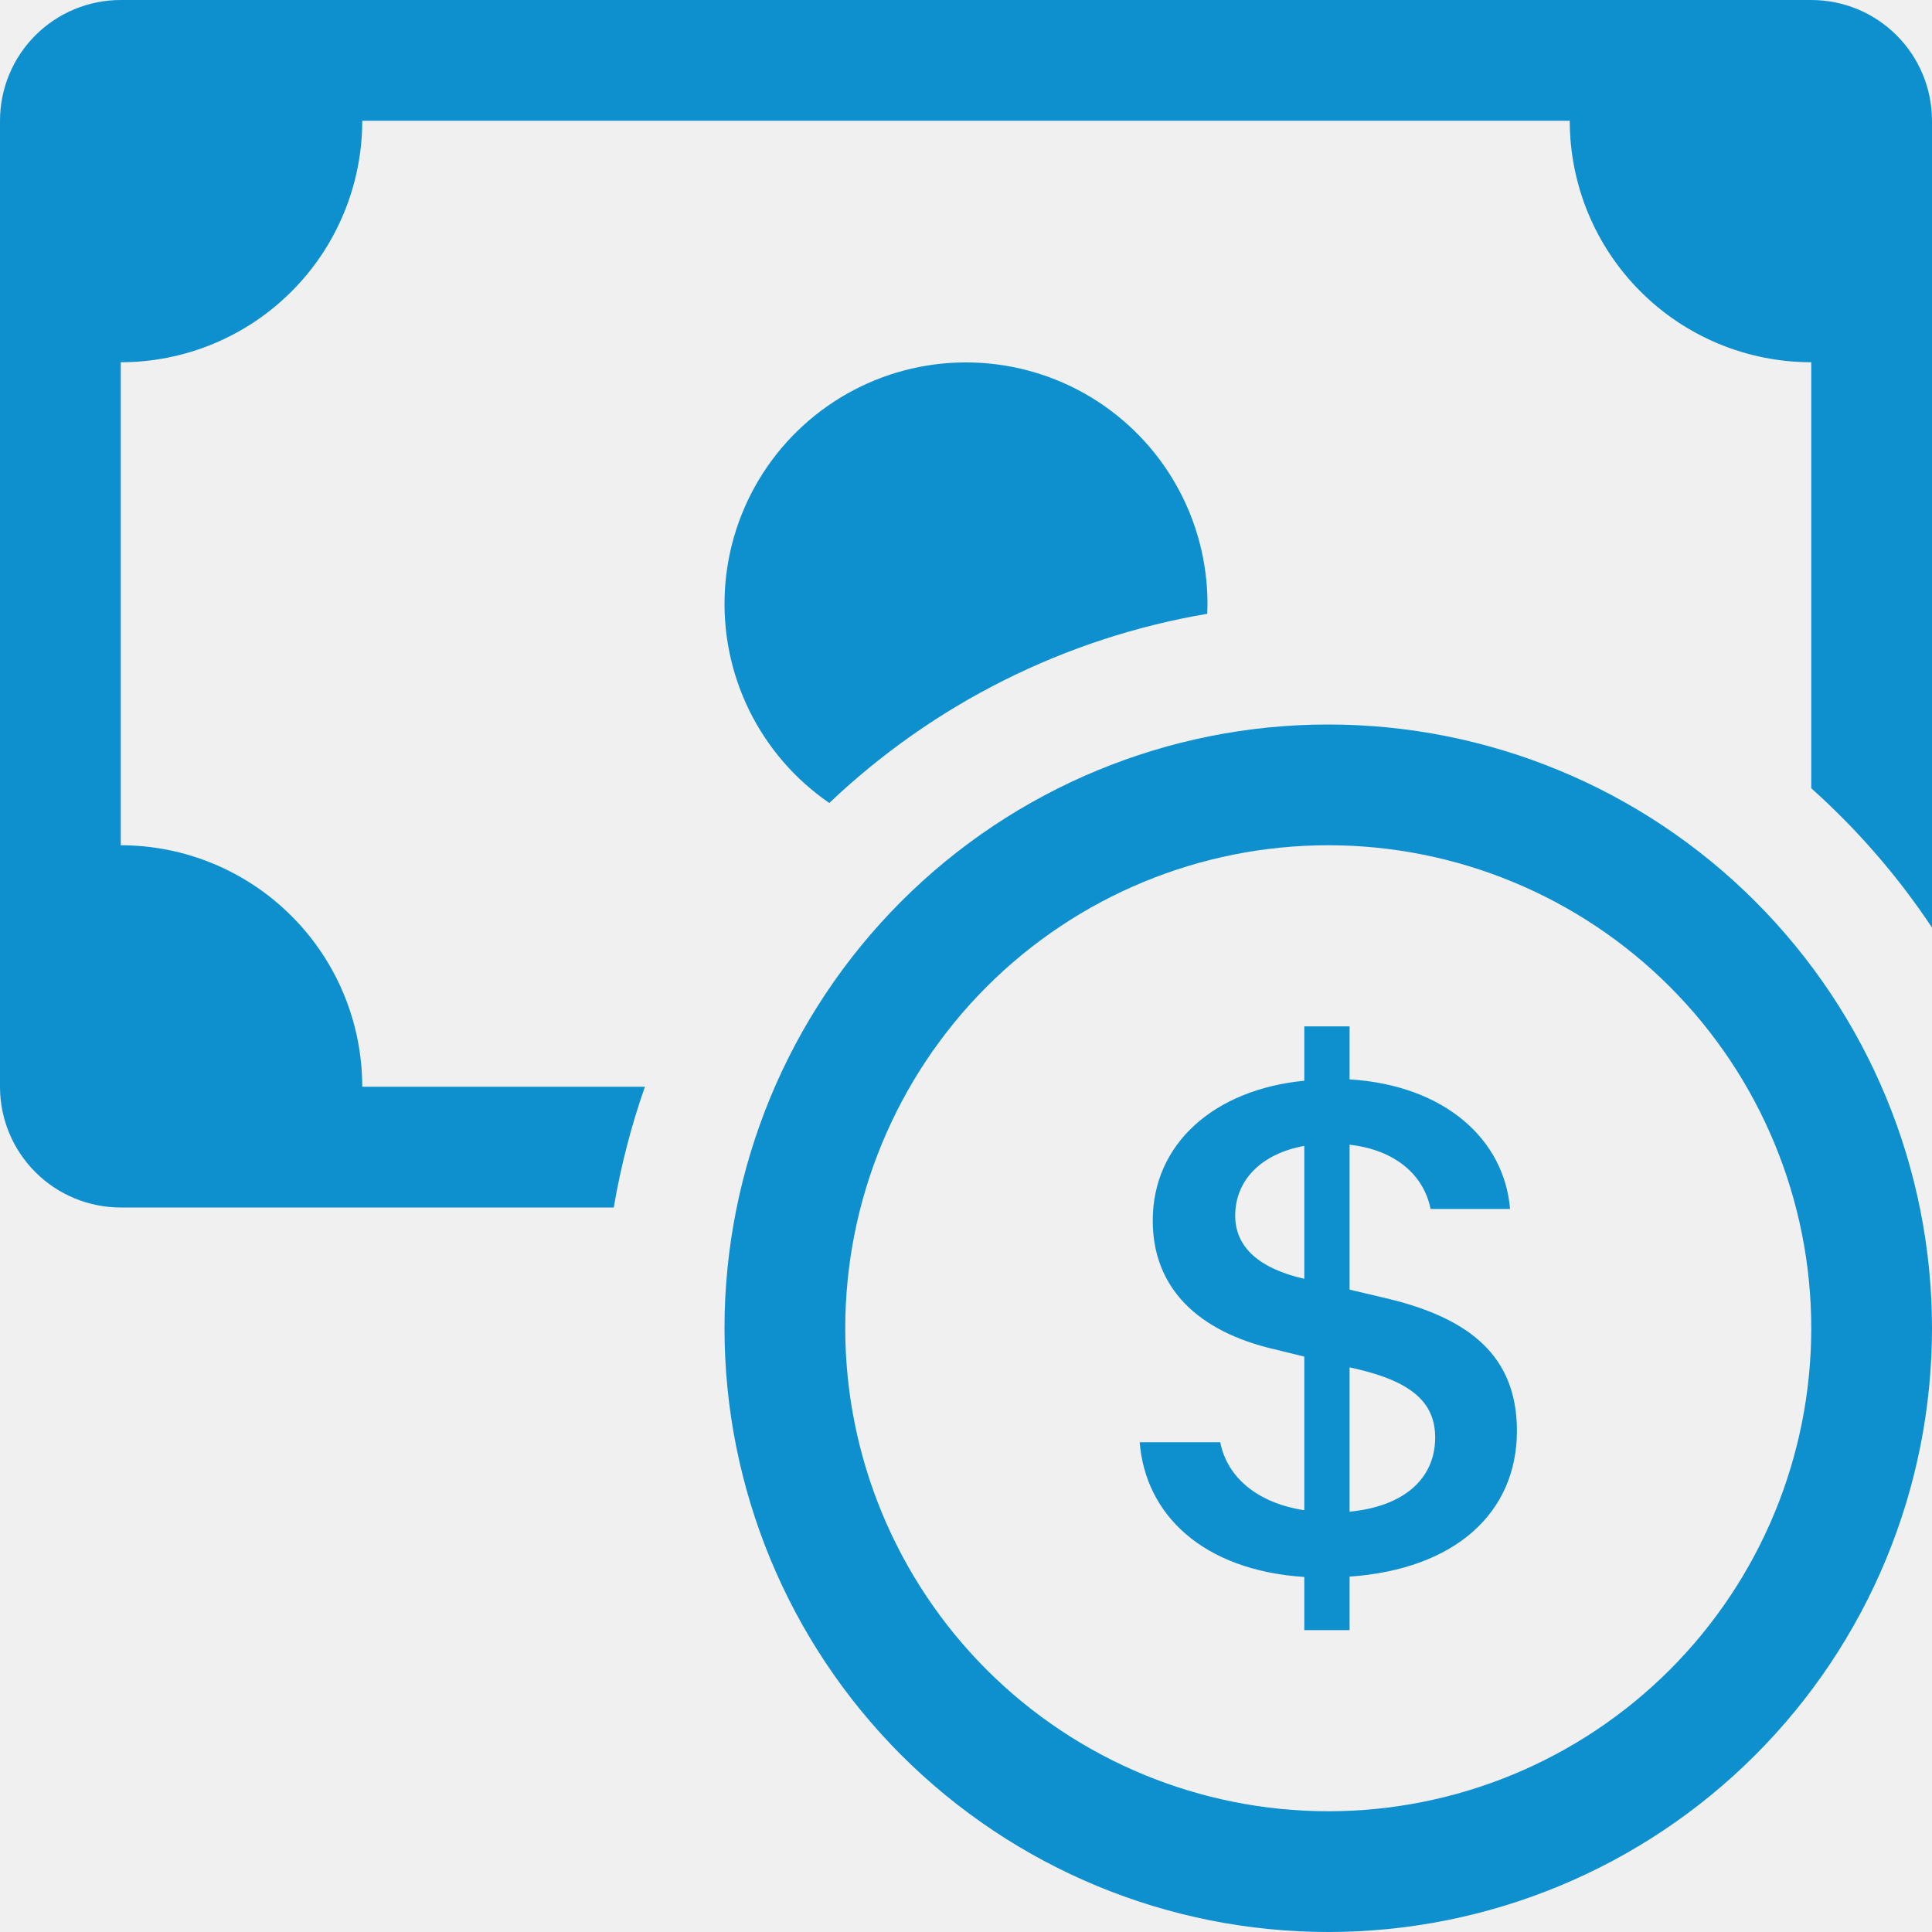
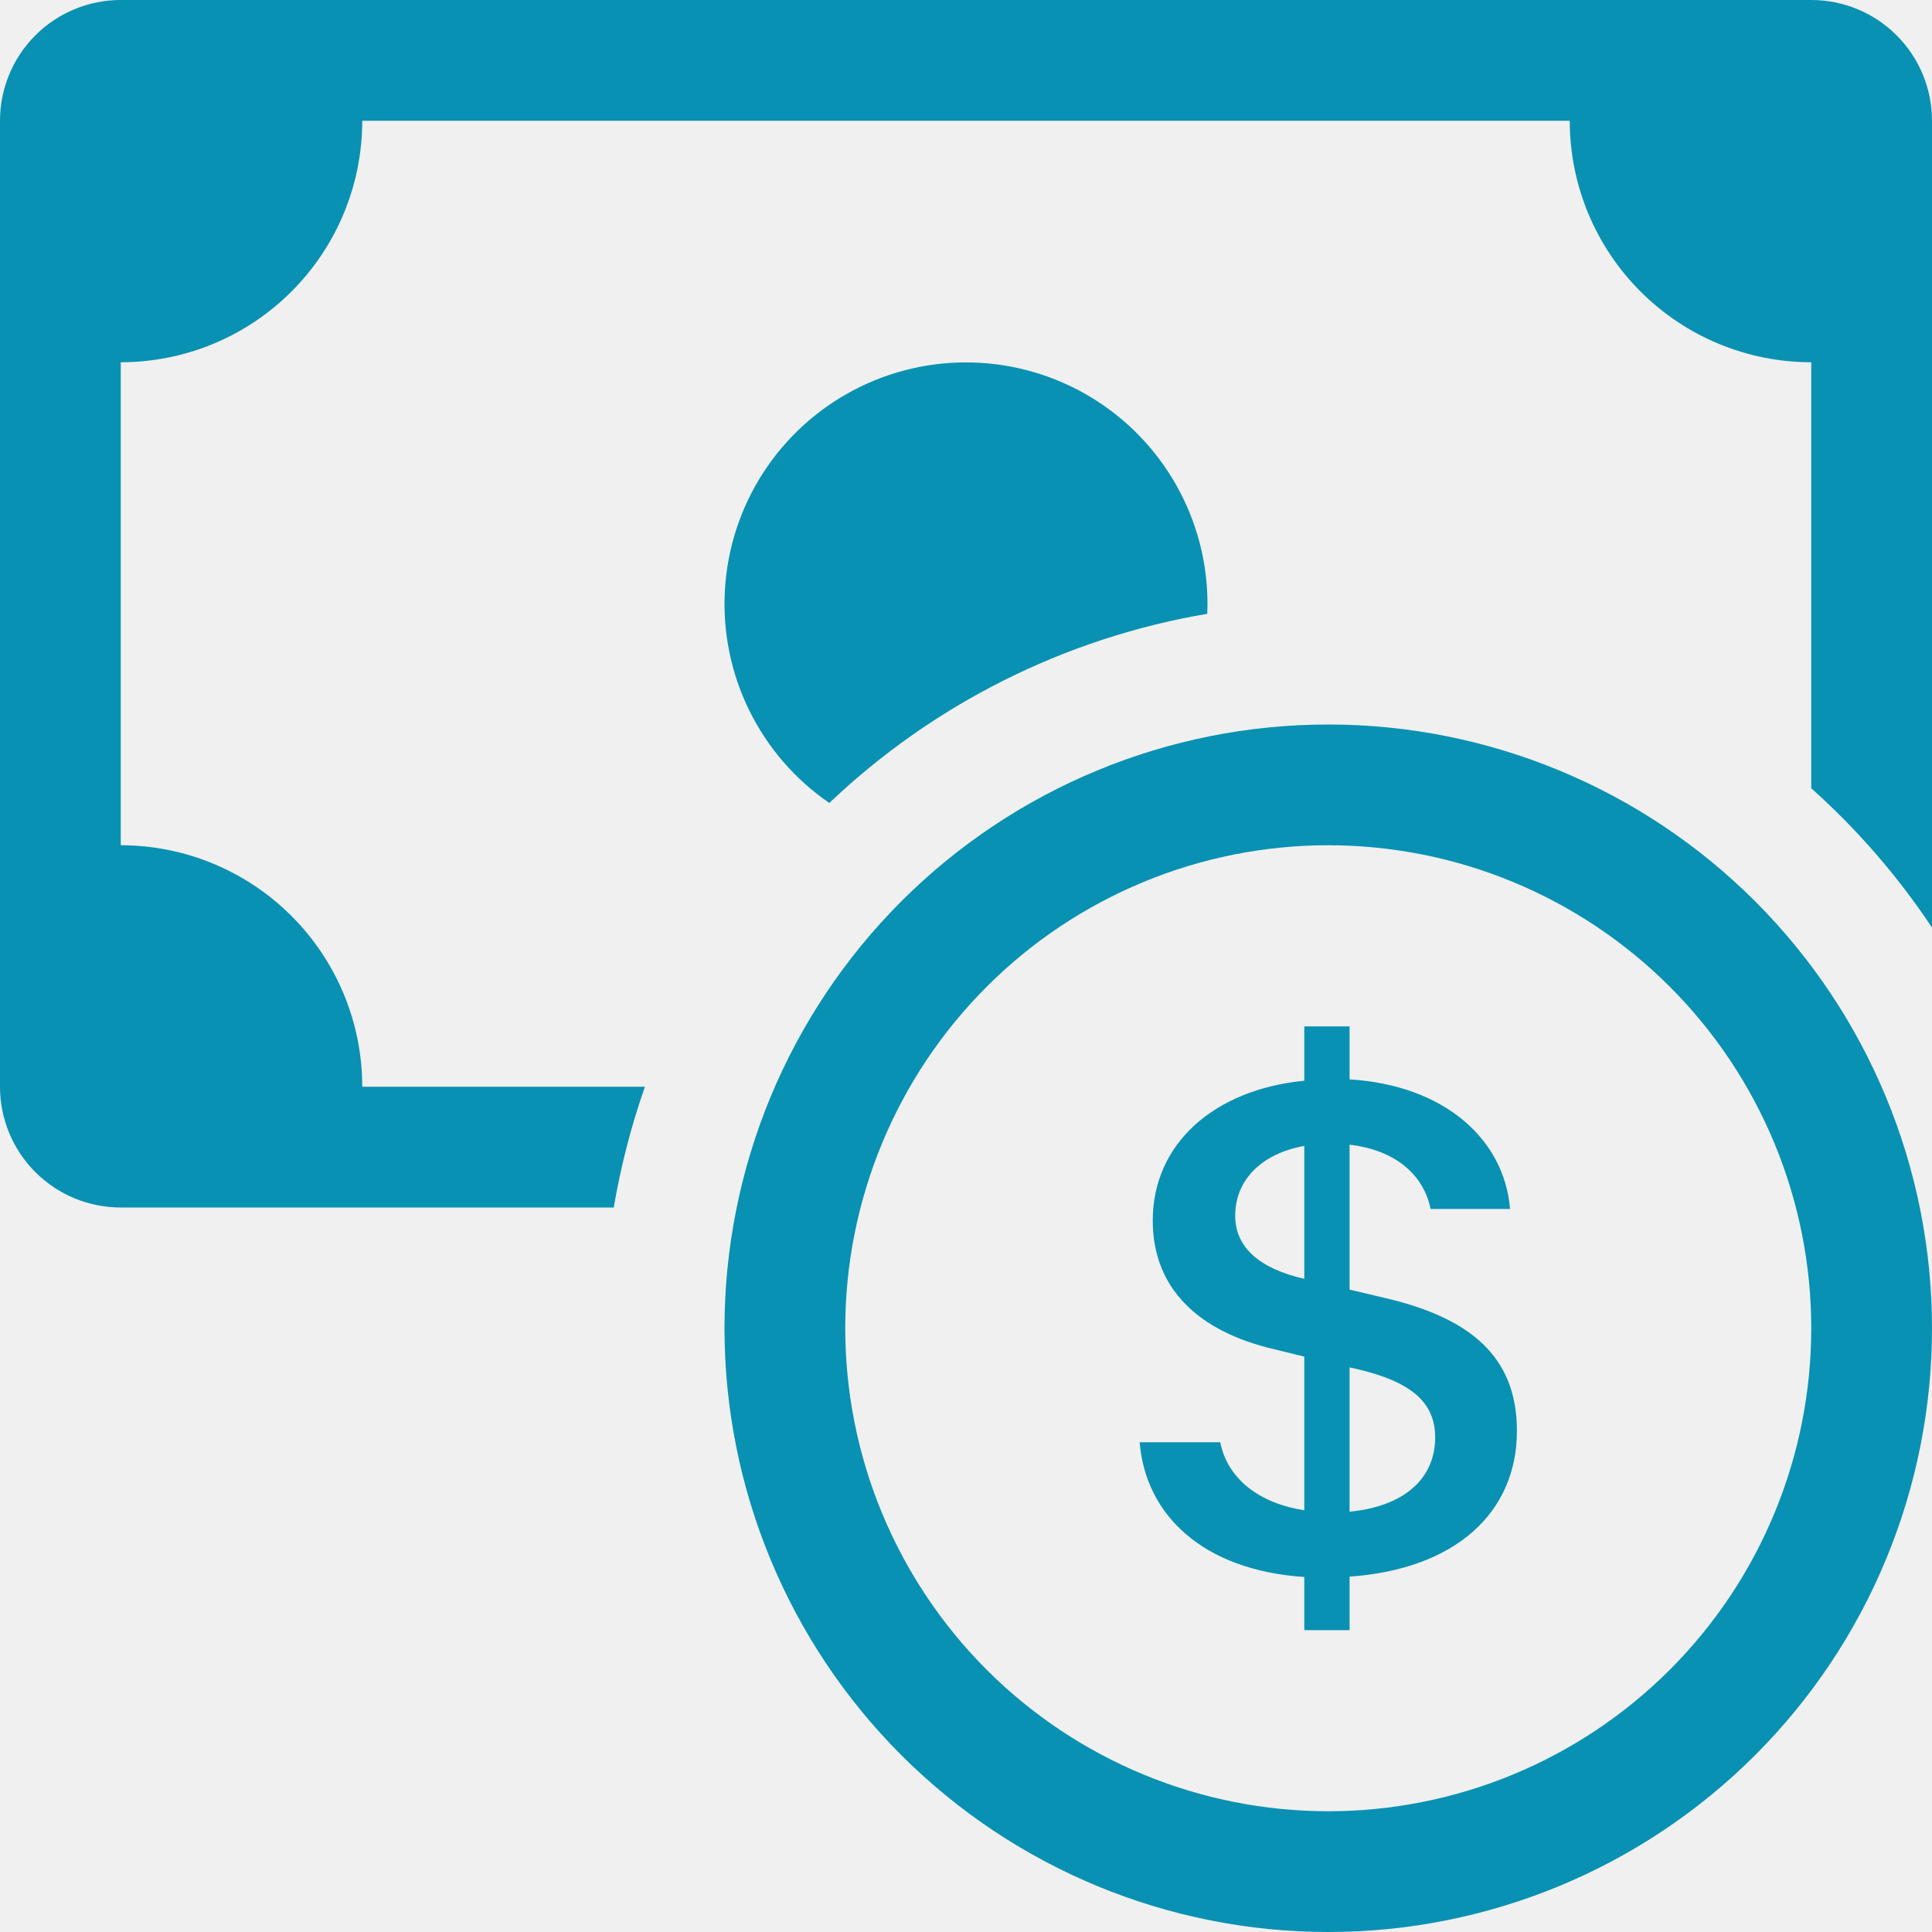
<svg xmlns="http://www.w3.org/2000/svg" width="50" height="50" viewBox="0 0 50 50" fill="none">
  <g clip-path="url(#clip0_1543_7578)">
-     <path fill-rule="evenodd" clip-rule="evenodd" d="M34.375 46.875C37.69 46.875 40.87 45.558 43.214 43.214C45.558 40.87 46.875 37.69 46.875 34.375C46.875 31.06 45.558 27.88 43.214 25.536C40.87 23.192 37.69 21.875 34.375 21.875C31.06 21.875 27.88 23.192 25.536 25.536C23.192 27.88 21.875 31.06 21.875 34.375C21.875 37.69 23.192 40.87 25.536 43.214C27.88 45.558 31.06 46.875 34.375 46.875ZM50 34.375C50 38.519 48.354 42.493 45.423 45.423C42.493 48.354 38.519 50 34.375 50C30.231 50 26.257 48.354 23.326 45.423C20.396 42.493 18.75 38.519 18.75 34.375C18.75 30.231 20.396 26.257 23.326 23.326C26.257 20.396 30.231 18.75 34.375 18.75C38.519 18.75 42.493 20.396 45.423 23.326C48.354 26.257 50 30.231 50 34.375Z" fill="#0E90CF" />
-     <path d="M29.495 37.325C29.642 39.188 31.114 40.638 33.755 40.812V42.188H34.927V40.803C37.661 40.612 39.258 39.15 39.258 37.031C39.258 35.1 38.039 34.106 35.852 33.594L34.927 33.375V29.625C36.102 29.759 36.845 30.4 37.023 31.288H39.08C38.933 29.491 37.392 28.087 34.927 27.934V26.562H33.755V27.969C31.42 28.197 29.833 29.6 29.833 31.587C29.833 33.344 31.014 34.462 32.98 34.919L33.755 35.109V39.084C32.555 38.903 31.758 38.241 31.58 37.325H29.495ZM33.745 33.094C32.592 32.828 31.967 32.281 31.967 31.462C31.967 30.544 32.642 29.856 33.755 29.656V33.094H33.745ZM35.095 35.425C36.498 35.75 37.142 36.275 37.142 37.203C37.142 38.263 36.339 38.987 34.927 39.122V35.388L35.095 35.425Z" fill="#0E90CF" />
-     <path d="M3.125 0C2.296 0 1.501 0.329 0.915 0.915C0.329 1.501 0 2.296 0 3.125L0 28.125C0 28.954 0.329 29.749 0.915 30.335C1.501 30.921 2.296 31.25 3.125 31.25H15.884C16.068 30.173 16.337 29.131 16.691 28.125H9.375C9.375 26.467 8.717 24.878 7.544 23.706C6.372 22.534 4.783 21.875 3.125 21.875V9.375C4.783 9.375 6.372 8.717 7.544 7.544C8.717 6.372 9.375 4.783 9.375 3.125H40.625C40.625 4.783 41.283 6.372 42.456 7.544C43.628 8.717 45.217 9.375 46.875 9.375V20.4C48.062 21.462 49.116 22.675 50 24.006V3.125C50 2.296 49.671 1.501 49.085 0.915C48.499 0.329 47.704 0 46.875 0L3.125 0Z" fill="#0E90CF" />
-     <path d="M31.244 15.885L31.25 15.625C31.249 14.549 30.971 13.491 30.441 12.554C29.912 11.617 29.149 10.833 28.228 10.277C27.306 9.721 26.256 9.413 25.181 9.382C24.105 9.35 23.039 9.598 22.087 10.099C21.135 10.601 20.328 11.34 19.745 12.245C19.163 13.15 18.823 14.19 18.761 15.264C18.698 16.339 18.914 17.411 19.387 18.378C19.86 19.344 20.575 20.172 21.462 20.781C24.164 18.213 27.569 16.508 31.244 15.885Z" fill="#0E90CF" />
+     <path fill-rule="evenodd" clip-rule="evenodd" d="M34.375 46.875C37.69 46.875 40.87 45.558 43.214 43.214C45.558 40.87 46.875 37.69 46.875 34.375C46.875 31.06 45.558 27.88 43.214 25.536C40.87 23.192 37.69 21.875 34.375 21.875C31.06 21.875 27.88 23.192 25.536 25.536C23.192 27.88 21.875 31.06 21.875 34.375C21.875 37.69 23.192 40.87 25.536 43.214C27.88 45.558 31.06 46.875 34.375 46.875ZM50 34.375C50 38.519 48.354 42.493 45.423 45.423C42.493 48.354 38.519 50 34.375 50C30.231 50 26.257 48.354 23.326 45.423C20.396 42.493 18.75 38.519 18.75 34.375C18.75 30.231 20.396 26.257 23.326 23.326C26.257 20.396 30.231 18.75 34.375 18.75C38.519 18.75 42.493 20.396 45.423 23.326C48.354 26.257 50 30.231 50 34.375Z" fill="#0891b2" />
+     <path d="M29.495 37.325C29.642 39.188 31.114 40.638 33.755 40.812V42.188H34.927V40.803C37.661 40.612 39.258 39.15 39.258 37.031C39.258 35.1 38.039 34.106 35.852 33.594L34.927 33.375V29.625C36.102 29.759 36.845 30.4 37.023 31.288H39.08C38.933 29.491 37.392 28.087 34.927 27.934V26.562H33.755V27.969C31.42 28.197 29.833 29.6 29.833 31.587C29.833 33.344 31.014 34.462 32.98 34.919L33.755 35.109V39.084C32.555 38.903 31.758 38.241 31.58 37.325H29.495ZM33.745 33.094C32.592 32.828 31.967 32.281 31.967 31.462C31.967 30.544 32.642 29.856 33.755 29.656V33.094H33.745ZM35.095 35.425C36.498 35.75 37.142 36.275 37.142 37.203C37.142 38.263 36.339 38.987 34.927 39.122V35.388L35.095 35.425Z" fill="#0891b2" />
+     <path d="M3.125 0C2.296 0 1.501 0.329 0.915 0.915C0.329 1.501 0 2.296 0 3.125L0 28.125C0 28.954 0.329 29.749 0.915 30.335C1.501 30.921 2.296 31.25 3.125 31.25H15.884C16.068 30.173 16.337 29.131 16.691 28.125H9.375C9.375 26.467 8.717 24.878 7.544 23.706C6.372 22.534 4.783 21.875 3.125 21.875V9.375C4.783 9.375 6.372 8.717 7.544 7.544C8.717 6.372 9.375 4.783 9.375 3.125H40.625C40.625 4.783 41.283 6.372 42.456 7.544C43.628 8.717 45.217 9.375 46.875 9.375V20.4C48.062 21.462 49.116 22.675 50 24.006V3.125C50 2.296 49.671 1.501 49.085 0.915C48.499 0.329 47.704 0 46.875 0L3.125 0Z" fill="#0891b2" />
+     <path d="M31.244 15.885L31.25 15.625C31.249 14.549 30.971 13.491 30.441 12.554C29.912 11.617 29.149 10.833 28.228 10.277C27.306 9.721 26.256 9.413 25.181 9.382C24.105 9.35 23.039 9.598 22.087 10.099C21.135 10.601 20.328 11.34 19.745 12.245C19.163 13.15 18.823 14.19 18.761 15.264C18.698 16.339 18.914 17.411 19.387 18.378C19.86 19.344 20.575 20.172 21.462 20.781C24.164 18.213 27.569 16.508 31.244 15.885Z" fill="#0891b2" />
  </g>
  <defs>
    <clipPath id="clip0_1543_7578">
      <rect width="50" height="50" fill="white" />
    </clipPath>
  </defs>
</svg>
